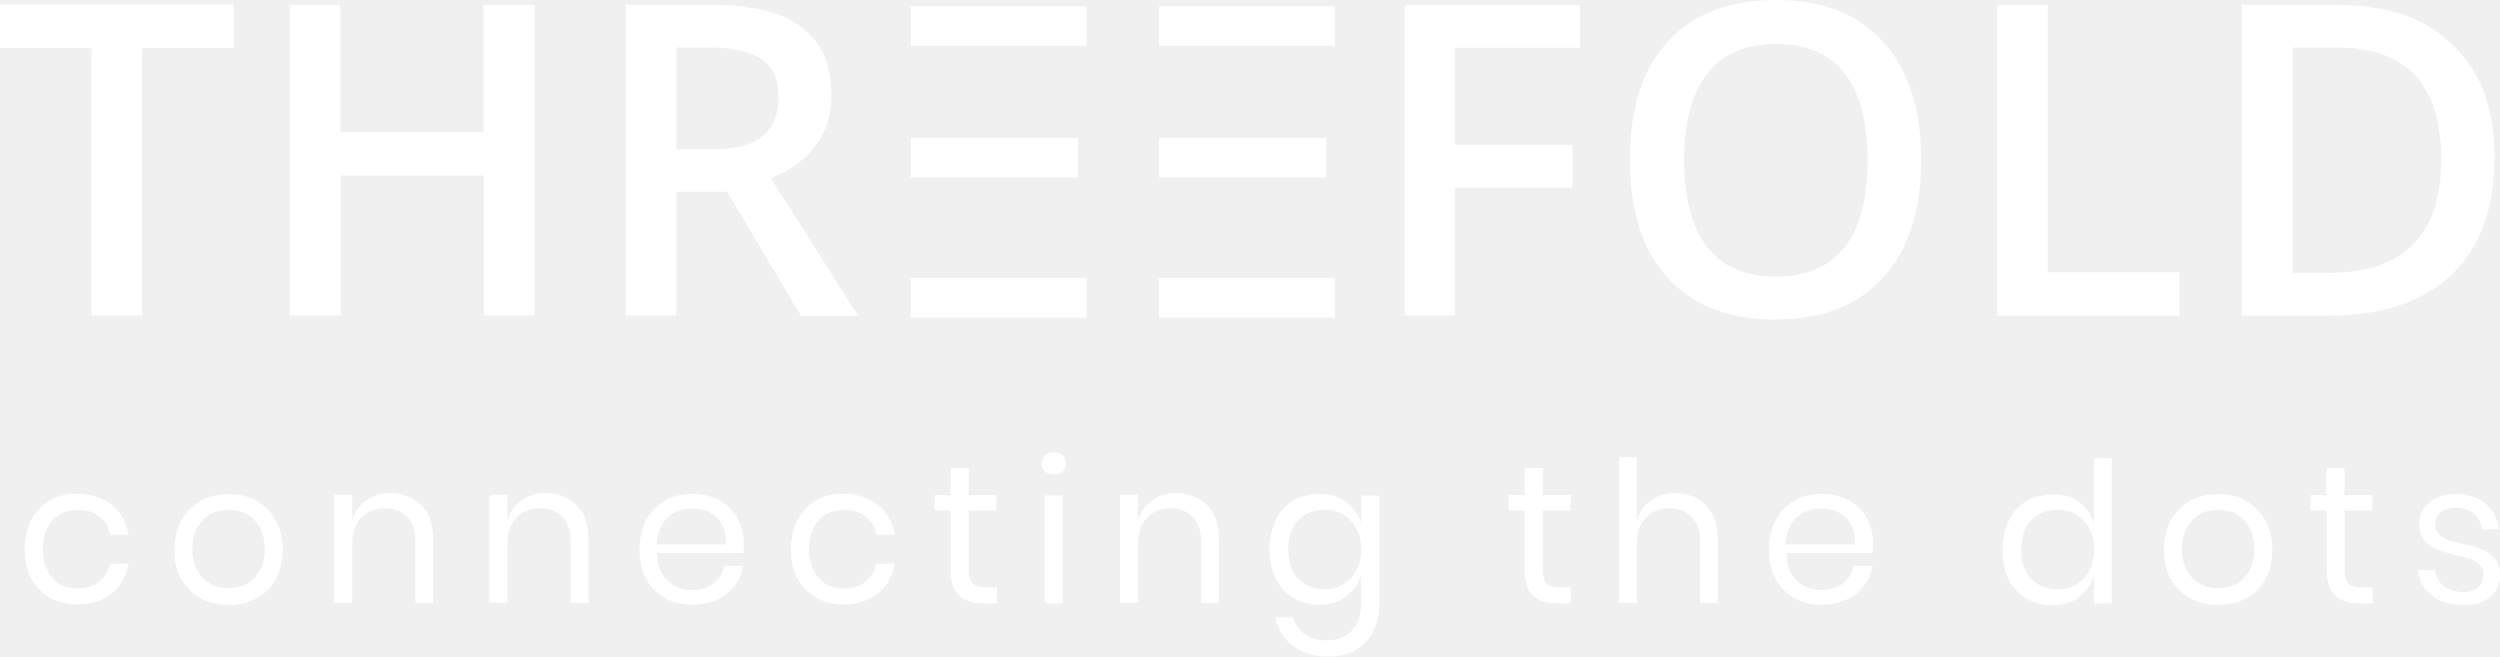
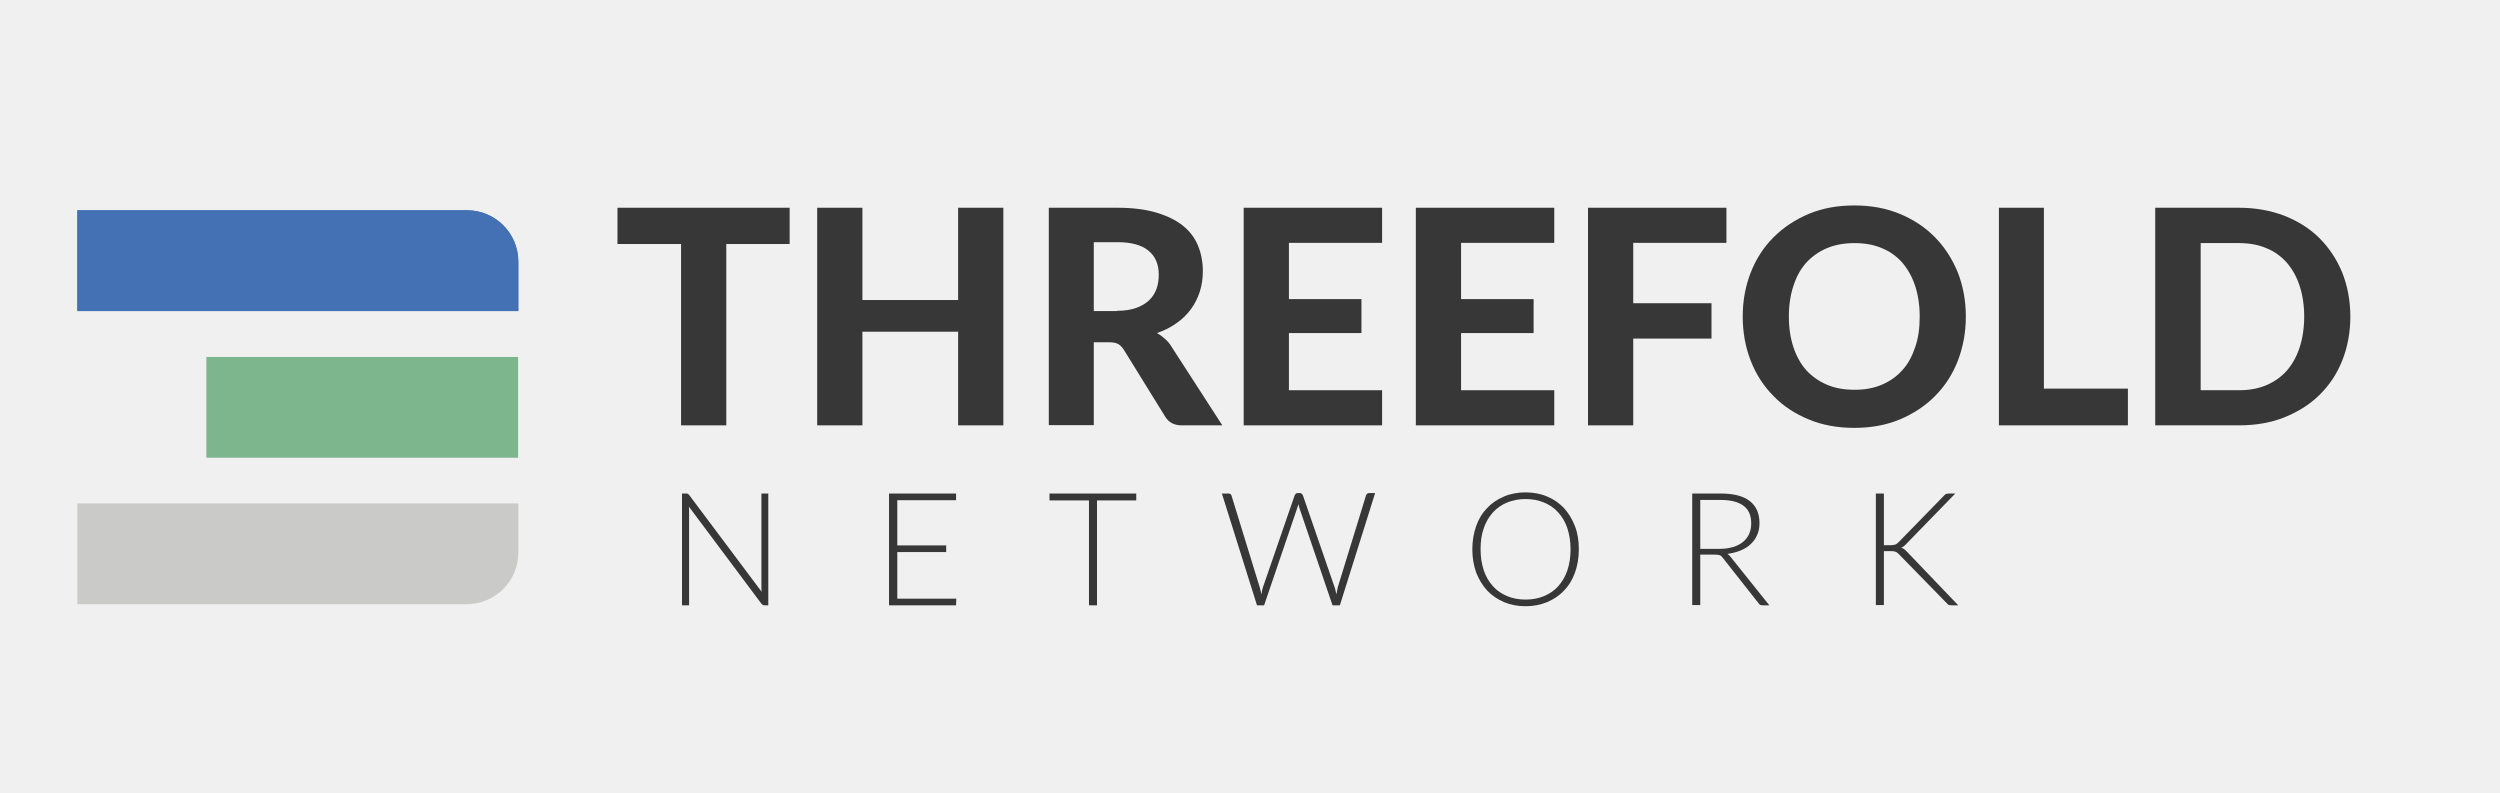
- <svg xmlns="http://www.w3.org/2000/svg" xmlns:xlink="http://www.w3.org/1999/xlink" id="Layer_1" viewBox="0 0 910 239">
-   <style>.st0,.st1{fill:#fff}.st1{clip-path:url(#SVGID_2_)}</style>
-   <path class="st0" d="M421.9 101.2h64v14.4h-64zM331.5 101.2h64v14.4h-64zM0 1.7v15.8h33.3v97.3h18.4V17.5h33.4V1.7zM194.7 114.8h-18.6V63.9H124v50.9h-18.5V1.8h18.4V48H176V1.8h18.6v113z" />
-   <defs>
-     <path id="SVGID_1_" d="M0 0h910v239H0z" />
-   </defs>
-   <clipPath id="SVGID_2_">
-     <use xlink:href="#SVGID_1_" overflow="visible" />
-   </clipPath>
-   <path class="st1" d="M246.2 69.6v45.2h-18.4V1.8h31.8c14.7 0 25.5 2.8 32.5 8.3 7.1 5.5 10.5 13.7 10.5 24.7 0 14-7.4 24-22 30.1l31.8 50.1h-20.8l-26.9-45.2h-18.5v-.2zm0-15.2H259c8.6 0 14.9-1.7 18.6-4.8 3.9-3.2 5.8-8 5.8-14.2 0-6.4-2-11-6.2-13.9-4.2-2.8-10.5-4.2-18.8-4.2h-12.2v37.1M529.6 114.8h-18.3V1.8h63.8v15.6h-45.5v35.3h42.8v15.6h-42.8zM699.3 58.2c0 18.4-4.6 32.7-13.9 42.9-9.3 10.2-22.3 15.2-39.1 15.2-17.1 0-30.1-5.1-39.3-15.2-9.3-10.2-13.7-24.5-13.7-43.1s4.6-33.1 13.9-42.9C616.4 5.1 629.4 0 646.5 0c16.9 0 29.9 5.1 38.9 15.2 9.3 10.1 13.9 24.6 13.9 43m-86.3 0c0 13.9 2.8 24.5 8.4 31.7 5.6 7.3 14 10.8 25.1 10.8 11.1 0 19.3-3.6 24.9-10.6 5.6-7.1 8.4-17.6 8.4-31.8 0-13.9-2.8-24.5-8.3-31.5-5.6-7.3-13.9-10.8-24.9-10.8-11 0-19.5 3.6-25.1 10.8-5.6 6.9-8.5 17.6-8.5 31.4M727 114.8V1.8h18.4v97.3h47.9v15.8H727zM908 57.2c0 18.6-5.2 32.8-15.6 42.8-10.5 9.8-25.2 14.9-44.7 14.9H816V1.8h35c18.1 0 32.1 4.8 41.9 14.7 10.2 9.6 15.1 23.3 15.1 40.7m-19.4.7c0-27.1-12.7-40.6-37.9-40.6h-16.1v82h13.2c27.2 0 40.8-13.8 40.8-41.4M421.9 2.3h64v14.4h-64zM421.9 50.2h60.9v14.4h-60.9zM331.5 2.3h64v14.4h-64zM331.5 50.2h60.9v14.4h-60.9zM40.7 183.8c3.3 2.6 5.3 6.3 6.1 10.8H40c-.4-2.9-1.8-5.1-3.9-6.6-2.1-1.7-4.7-2.4-7.9-2.4-2.3 0-4.4.6-6.3 1.5-1.9 1.1-3.4 2.6-4.5 4.8-1.1 2.2-1.8 4.8-1.8 8s.6 5.8 1.8 8c1.1 2.2 2.6 3.7 4.5 4.8 1.9 1.1 4 1.5 6.3 1.5 3.2 0 5.8-.8 7.9-2.4 2.1-1.7 3.4-3.9 3.9-6.6h6.8c-.8 4.5-2.8 8.2-6.1 10.8-3.3 2.6-7.5 4-12.5 4-3.7 0-7.2-.8-10-2.4s-5.2-4-6.8-6.9C9.7 207.6 9 204.1 9 200s.8-7.7 2.4-10.8c1.7-3.1 4-5.4 6.8-7.1s6.3-2.4 10-2.4c5 .1 9.2 1.5 12.5 4.1M93.3 182.3c3 1.7 5.3 4 7.1 7.1 1.7 3.1 2.5 6.6 2.5 10.8 0 4.2-.9 7.7-2.5 10.7-1.7 3.1-4.1 5.4-7.1 6.9-3 1.7-6.4 2.4-10.1 2.4-3.7 0-7.2-.8-10.1-2.4-3-1.7-5.3-4-7.1-6.9-1.8-3.1-2.5-6.6-2.5-10.7s.9-7.7 2.5-10.8c1.7-3.1 4.1-5.4 7.1-7.1 3-1.7 6.4-2.4 10.1-2.4 3.7-.1 7.2.7 10.1 2.4m-16.6 4.8c-2 1.1-3.5 2.6-4.8 4.8-1.3 2.2-1.9 4.8-1.9 8s.7 5.8 1.9 7.9c1.2 2.2 2.9 3.7 4.8 4.8 2 1.1 4.2 1.5 6.5 1.5s4.5-.6 6.5-1.5c2-1.1 3.5-2.6 4.8-4.8 1.2-2.2 1.9-4.8 1.9-7.9 0-3.2-.7-5.8-1.9-8s-2.9-3.7-4.8-4.8c-2-1.1-4.2-1.5-6.5-1.5s-4.5.4-6.5 1.5M153.5 184c2.9 3 4.2 7.2 4.2 12.7v22.8h-6.5v-22.3c0-4-1-6.9-3-9-2-2.1-4.7-3.2-8.2-3.2-3.5 0-6.4 1.2-8.6 3.5-2.2 2.3-3.2 5.7-3.2 10.1v20.8h-6.5v-39.3h6.5v9.3c1-3.2 2.8-5.6 5.3-7.4 2.5-1.8 5.5-2.5 8.8-2.5 4.7.1 8.3 1.7 11.2 4.5M210 184c2.9 3 4.2 7.2 4.2 12.7v22.8h-6.5v-22.3c0-4-1-6.9-3-9-2-2.1-4.7-3.2-8.2-3.2-3.5 0-6.4 1.2-8.6 3.5-2.2 2.3-3.2 5.7-3.2 10.1v20.8h-6.5v-39.3h6.5v9.3c1-3.2 2.8-5.6 5.3-7.4 2.5-1.8 5.5-2.5 8.8-2.5 4.7.1 8.5 1.7 11.2 4.5M270.5 201.3h-31.4c.1 4.5 1.4 7.8 3.9 10.1 2.4 2.2 5.4 3.4 8.8 3.4 3.2 0 5.8-.8 7.9-2.4 2.1-1.7 3.4-3.7 3.9-6.4h6.9c-.4 2.8-1.5 5.2-3.2 7.3-1.7 2.1-3.7 3.9-6.4 5-2.6 1.2-5.6 1.8-8.9 1.8-3.7 0-7.2-.8-10-2.4-2.9-1.7-5.2-4-6.8-6.9-1.7-3.1-2.4-6.6-2.4-10.7s.8-7.7 2.4-10.8c1.7-3.1 4-5.4 6.8-7.1 2.9-1.7 6.3-2.4 10-2.4 3.9 0 7.2.8 10 2.4 2.9 1.7 5.1 3.7 6.5 6.5 1.5 2.8 2.2 5.7 2.2 9 .1 1.4.1 2.6-.2 3.6m-7.7-10.4c-1.1-2-2.6-3.4-4.5-4.4-1.9-1-4-1.4-6.3-1.4-3.5 0-6.6 1.1-9 3.3-2.4 2.2-3.7 5.5-4 9.8h25.1c.3-2.9-.2-5.4-1.3-7.3M319.6 183.8c3.3 2.6 5.3 6.3 6.1 10.8h-6.8c-.4-2.9-1.8-5.1-3.9-6.6-2.1-1.7-4.7-2.4-7.9-2.4-2.3 0-4.4.6-6.3 1.5-1.9 1.1-3.4 2.6-4.5 4.8-1.1 2.2-1.8 4.8-1.8 8s.6 5.8 1.8 8c1.1 2.2 2.6 3.7 4.5 4.8 1.9 1.1 4 1.5 6.3 1.5 3.2 0 5.8-.8 7.9-2.4 2.1-1.7 3.4-3.9 3.9-6.6h6.8c-.8 4.5-2.8 8.2-6.1 10.8-3.3 2.6-7.5 4-12.5 4-3.7 0-7.2-.8-10-2.4s-5.2-4-6.8-6.9c-1.7-3.1-2.4-6.6-2.4-10.7s.8-7.7 2.4-10.8c1.7-3.1 4-5.4 6.8-7.1s6.3-2.4 10-2.4c5.1.1 9.2 1.5 12.5 4.1M362.9 213.9v5.7H358c-4 0-7.1-1-9-2.9-2-1.9-3-5.1-3-9.6v-21.3h-5.8v-5.6h5.8v-9.8h6.6v9.8h10.1v5.6h-10.1v21.4c0 2.5.4 4.3 1.4 5.2.9.9 2.5 1.4 4.8 1.4h4.1zM380.4 165.8c.8-.8 1.9-1.1 3.2-1.1 1.3 0 2.4.3 3.2 1.1.8.8 1.2 1.7 1.2 2.9s-.4 2.2-1.2 2.9c-.8.8-1.9 1.1-3.2 1.1-1.3 0-2.4-.3-3.2-1.1-.8-.8-1.2-1.7-1.2-2.9 0-1.1.3-2.1 1.2-2.9m6.4 53.8h-6.5v-39.3h6.5v39.3zM439.5 184c2.9 3 4.2 7.2 4.2 12.7v22.8h-6.5v-22.3c0-4-1-6.9-3-9-2-2.1-4.7-3.2-8.2-3.2-3.5 0-6.4 1.2-8.6 3.5-2.2 2.3-3.2 5.7-3.2 10.1v20.8h-6.5v-39.3h6.5v9.3c1-3.2 2.8-5.6 5.3-7.4 2.5-1.8 5.5-2.5 8.8-2.5 4.7.1 8.4 1.7 11.2 4.5M490 182.7c2.6 1.9 4.5 4.5 5.5 7.7v-10h6.5v40c0 3.6-.8 6.8-2.3 9.7-1.5 2.9-3.6 5-6.4 6.6-2.8 1.5-6 2.3-9.7 2.3-5.3 0-9.6-1.3-13-3.9-3.3-2.5-5.5-6.1-6.4-10.4h6.4c.8 2.6 2.2 4.7 4.3 6.2 2.1 1.5 4.8 2.2 8.2 2.2 3.5 0 6.5-1.1 8.8-3.4 2.3-2.3 3.5-5.4 3.5-9.5v-10.7c-1.1 3.2-2.9 5.7-5.5 7.7-2.6 1.9-5.8 2.9-9.7 2.9-3.5 0-6.6-.8-9.4-2.4-2.8-1.7-4.8-4-6.4-6.9-1.5-3.1-2.3-6.6-2.3-10.7s.8-7.7 2.3-10.8c1.5-3.1 3.6-5.4 6.4-7.1s5.8-2.4 9.4-2.4c3.9 0 7.1.9 9.8 2.9m-17.5 6.7c-2.4 2.5-3.6 6.1-3.6 10.6s1.2 8 3.6 10.6c2.4 2.5 5.6 3.9 9.6 3.9 2.5 0 4.8-.6 6.9-1.8 2-1.2 3.6-2.9 4.7-5.1 1.1-2.2 1.8-4.7 1.8-7.6s-.6-5.4-1.8-7.6c-1.1-2.2-2.8-3.9-4.7-5.1-2-1.2-4.3-1.8-6.9-1.8-4 .1-7.2 1.4-9.6 3.9M571.8 213.9v5.7H567c-4 0-7.1-1-9-2.9-2-1.9-3-5.1-3-9.6v-21.3h-5.8v-5.6h5.8v-9.8h6.6v9.8h10.1v5.6h-10.1v21.4c0 2.5.4 4.3 1.4 5.2.9.9 2.5 1.4 4.8 1.4h4zM621.1 184c2.9 3 4.2 7.2 4.2 12.7v22.8h-6.5v-22.3c0-4-1-6.9-3-9-2-2.1-4.7-3.2-8.2-3.2-3.5 0-6.4 1.2-8.6 3.5-2.2 2.3-3.2 5.7-3.2 10.1v20.8h-6.5v-53h6.5v23c1-3.2 2.8-5.6 5.3-7.4 2.5-1.8 5.5-2.5 8.8-2.5 4.7.1 8.4 1.7 11.2 4.5M681.6 201.3h-31.4c.1 4.5 1.4 7.8 3.9 10.1 2.4 2.2 5.4 3.4 8.8 3.4 3.2 0 5.8-.8 7.9-2.4 2.1-1.7 3.4-3.7 3.9-6.4h6.9c-.4 2.8-1.5 5.2-3.2 7.3-1.7 2.2-3.7 3.9-6.4 5-2.6 1.2-5.6 1.8-8.9 1.8-3.7 0-7.2-.8-10-2.4-2.9-1.7-5.2-4-6.8-6.9-1.7-3.1-2.4-6.6-2.4-10.7s.8-7.7 2.4-10.8c1.7-3.1 4-5.4 6.8-7.1s6.3-2.4 10-2.4c3.9 0 7.2.8 10 2.4s5 3.7 6.5 6.5 2.2 5.7 2.2 9c0 1.4-.1 2.6-.2 3.6m-7.9-10.4c-1.1-2-2.6-3.4-4.5-4.4-1.9-1-4-1.4-6.3-1.4-3.5 0-6.6 1.1-9 3.3-2.4 2.2-3.7 5.5-4 9.8H675c.4-2.9-.2-5.4-1.3-7.3M756.7 182.7c2.6 1.9 4.5 4.5 5.5 7.7v-23.7h6.5v53h-6.5v-10c-1.1 3.2-2.9 5.7-5.5 7.7-2.6 1.9-5.8 2.9-9.7 2.9-3.5 0-6.6-.8-9.4-2.4-2.8-1.7-4.8-4-6.4-6.9-1.5-3.1-2.3-6.6-2.3-10.7s.8-7.7 2.3-10.8c1.5-3.1 3.6-5.4 6.4-7.1s5.8-2.4 9.4-2.4c3.9-.2 7.1.7 9.7 2.7m-17.4 6.7c-2.4 2.5-3.6 6.1-3.6 10.6s1.2 8 3.6 10.6c2.4 2.5 5.6 3.9 9.6 3.9 2.5 0 4.8-.6 6.9-1.8 2-1.2 3.6-2.9 4.7-5.1 1.1-2.2 1.8-4.7 1.8-7.6s-.6-5.4-1.8-7.6c-1.1-2.2-2.8-3.9-4.7-5.1-2-1.2-4.3-1.8-6.9-1.8-4 .1-7.2 1.4-9.6 3.9M817.5 182.3c3 1.7 5.3 4 7.1 7.1 1.8 3.1 2.5 6.6 2.5 10.8 0 4.2-.9 7.7-2.5 10.7-1.7 3.1-4.1 5.4-7.1 6.9-3 1.7-6.4 2.4-10.1 2.4-3.7 0-7.2-.8-10.1-2.4-3-1.7-5.3-4-7.1-6.9-1.8-3.1-2.5-6.6-2.5-10.7s.9-7.7 2.5-10.8c1.8-3.1 4.1-5.4 7.1-7.1 3-1.7 6.4-2.4 10.1-2.4 3.8-.1 7.2.7 10.1 2.4m-16.6 4.8c-2 1.1-3.5 2.6-4.8 4.8-1.2 2.2-1.9 4.8-1.9 8s.7 5.8 1.9 7.9c1.2 2.2 2.9 3.7 4.8 4.8 2 1.1 4.2 1.5 6.5 1.5s4.5-.6 6.5-1.5c2-1.1 3.5-2.6 4.8-4.8 1.2-2.2 1.9-4.8 1.9-7.9 0-3.2-.7-5.8-1.9-8s-2.9-3.7-4.8-4.8c-2-1.1-4.2-1.5-6.5-1.5s-4.5.4-6.5 1.5M863.7 213.9v5.7h-4.8c-4 0-7.1-1-9-2.9-2-1.9-3-5.1-3-9.6v-21.3H841v-5.6h5.8v-9.8h6.6v9.8h10.1v5.6h-10.1v21.4c0 2.5.4 4.3 1.4 5.2.9.9 2.5 1.4 4.8 1.4h4.1zM904.7 183.3c2.6 2.3 4.3 5.4 5 9.4h-6.3c-.3-2.3-1.2-4.3-2.9-5.7-1.7-1.4-3.9-2.2-6.6-2.2-2.3 0-4.2.6-5.5 1.7-1.3 1.1-2 2.6-2 4.5 0 1.4.4 2.6 1.3 3.5.9.9 2 1.5 3.3 2 1.3.4 3.1 1 5.4 1.4 2.9.7 5.3 1.3 7.1 2.1 1.8.7 3.3 1.8 4.6 3.3 1.2 1.5 1.9 3.5 1.9 6.2 0 3.2-1.2 5.8-3.6 7.8-2.4 2-5.6 3-9.6 3-4.6 0-8.5-1.1-11.5-3.4-3-2.2-4.7-5.4-5.2-9.4h6.3c.2 2.4 1.3 4.3 3.1 5.8 1.9 1.4 4.3 2.2 7.3 2.2 2.2 0 4-.6 5.3-1.8 1.2-1.1 1.9-2.6 1.9-4.5 0-1.5-.4-2.8-1.3-3.6-.9-.9-2-1.7-3.4-2.1-1.3-.4-3.2-1-5.5-1.5-2.9-.7-5.3-1.3-6.9-2-1.8-.7-3.2-1.8-4.4-3.2-1.2-1.4-1.9-3.4-1.9-6 0-3.3 1.2-5.9 3.6-7.9 2.4-2 5.7-3.1 9.9-3.1 4.3 0 7.9 1.1 10.6 3.5" />
+ <svg xmlns="http://www.w3.org/2000/svg" version="1.1" id="Layer_1" x="0px" y="0px" viewBox="0 0 1089.1 345.1" style="enable-background:new 0 0 1089.1 345.1;" xml:space="preserve">
+   <style type="text/css">
+ 	.st0{fill:#373737;}
+ 	.st1{fill:#4371B4;}
+ 	.st2{fill:#7DB68D;}
+ 	.st3{fill:#CACAC9;}
+ </style>
+   <g>
+     <g>
+       <path class="st0" d="M344.1,106.3h-27.7v79h-19.7v-79h-27.7V90.5h75V106.3z" />
+       <path class="st0" d="M437.1,90.5v94.8h-19.7v-40.8h-41.7v40.8h-19.7V90.5h19.7v40.2h41.7V90.5H437.1z" />
+       <path class="st0" d="M532.5,185.3h-17.7c-3.3,0-5.7-1.3-7.2-3.8l-18-29.1c-0.7-1.1-1.6-2-2.4-2.5c-0.9-0.5-2.2-0.8-4-0.8h-6.7    v36.1h-19.6V90.5h29.8c6.6,0,12.3,0.7,17,2.1s8.6,3.3,11.6,5.7c3,2.4,5.2,5.3,6.6,8.7c1.4,3.4,2.1,7.1,2.1,11.1    c0,3.1-0.4,6.1-1.3,8.9c-0.9,2.8-2.2,5.4-3.9,7.7c-1.7,2.3-3.8,4.4-6.3,6.1c-2.5,1.8-5.3,3.2-8.5,4.3c1.3,0.7,2.4,1.5,3.5,2.5    c1.1,1,2.1,2.1,2.9,3.5L532.5,185.3z M486.6,135.4c3.2,0,5.9-0.4,8.2-1.2c2.3-0.8,4.2-1.9,5.7-3.3c1.5-1.4,2.6-3.1,3.3-5    c0.7-1.9,1-4,1-6.3c0-4.5-1.5-8-4.5-10.4c-3-2.5-7.5-3.7-13.6-3.7h-10.2v30H486.6z" />
+       <path class="st0" d="M561.5,105.9v24.4h31.6v14.8h-31.6V170h40.6v15.3h-60.3V90.5h60.3v15.3H561.5z" />
+       <path class="st0" d="M636.5,105.9v24.4h31.6v14.8h-31.6V170h40.6v15.3h-60.3V90.5h60.3v15.3H636.5z" />
+       <path class="st0" d="M711.5,105.9v26.2h34.1v15.4h-34.1v37.8h-19.7V90.5h60.3v15.3H711.5z" />
+       <path class="st0" d="M856.4,137.9c0,6.9-1.2,13.3-3.5,19.3c-2.3,5.9-5.6,11-9.9,15.3c-4.2,4.3-9.4,7.7-15.3,10.2    c-6,2.5-12.6,3.7-19.9,3.7c-7.3,0-13.9-1.2-19.9-3.7c-6-2.5-11.1-5.8-15.3-10.2c-4.3-4.3-7.6-9.4-9.9-15.3    c-2.3-5.9-3.5-12.3-3.5-19.3s1.2-13.3,3.5-19.2c2.3-5.9,5.6-11,9.9-15.3c4.3-4.3,9.4-7.7,15.3-10.2c6-2.5,12.6-3.7,19.9-3.7    c7.3,0,13.9,1.2,19.9,3.7c6,2.5,11.1,5.9,15.3,10.2c4.2,4.3,7.5,9.4,9.9,15.3C855.2,124.6,856.4,131,856.4,137.9z M836.3,137.9    c0-5-0.7-9.4-2-13.4c-1.3-3.9-3.2-7.3-5.6-10.1c-2.5-2.8-5.4-4.9-8.9-6.3c-3.5-1.5-7.5-2.2-11.9-2.2s-8.4,0.7-12,2.2    c-3.5,1.5-6.5,3.6-9,6.3c-2.5,2.8-4.3,6.1-5.6,10.1c-1.3,3.9-2,8.4-2,13.4c0,5,0.7,9.5,2,13.4c1.3,3.9,3.2,7.3,5.6,10    c2.5,2.7,5.5,4.8,9,6.3c3.5,1.5,7.5,2.2,12,2.2s8.4-0.7,11.9-2.2c3.5-1.5,6.5-3.6,8.9-6.3c2.5-2.7,4.3-6.1,5.6-10    C835.7,147.4,836.3,142.9,836.3,137.9z" />
+       <path class="st0" d="M927,169.4v15.9h-56.2V90.5h19.6v78.8H927z" />
+       <path class="st0" d="M1023.9,137.9c0,6.9-1.2,13.3-3.5,19.1c-2.3,5.8-5.6,10.8-9.9,15c-4.2,4.2-9.4,7.4-15.3,9.8    c-6,2.4-12.6,3.5-19.9,3.5h-36.4V90.5h36.4c7.3,0,13.9,1.2,19.9,3.5c6,2.4,11.1,5.6,15.3,9.8c4.2,4.2,7.5,9.2,9.9,15    C1022.7,124.7,1023.9,131,1023.9,137.9z M1003.8,137.9c0-5-0.7-9.4-2-13.4c-1.3-4-3.2-7.3-5.6-10.1c-2.4-2.7-5.4-4.9-8.9-6.3    c-3.5-1.5-7.5-2.2-11.9-2.2h-16.7V170h16.7c4.4,0,8.4-0.7,11.9-2.2c3.5-1.5,6.5-3.6,8.9-6.3c2.4-2.8,4.3-6.1,5.6-10.1    C1003.1,147.4,1003.8,142.9,1003.8,137.9z" />
+     </g>
+     <g>
+       <path class="st0" d="M334.7,215v48.7h-1.7c-0.3,0-0.5-0.1-0.7-0.2c-0.2-0.1-0.4-0.3-0.6-0.5l-31.6-42.3c0.1,0.7,0.1,1.3,0.1,2v41    h-3.1V215h1.8c0.3,0,0.6,0,0.7,0.1c0.2,0.1,0.4,0.3,0.6,0.5l31.6,42.2c-0.1-0.7-0.1-1.3-0.1-2V215H334.7z" />
+       <path class="st0" d="M416.6,260.8l-0.1,2.9h-29.2V215h29.2v2.9h-25.6v19.7h21.3v2.9h-21.3v20.3H416.6z" />
+       <path class="st0" d="M495,218h-17.1v45.7h-3.5V218h-17.2v-3H495V218z" />
+       <path class="st0" d="M599,215l-15.3,48.7h-3.2l-14.4-42.3c-0.2-0.6-0.3-1.2-0.5-1.8c-0.1,0.6-0.3,1.2-0.5,1.8l-14.4,42.3h-3.1    L532.3,215h2.9c0.7,0,1.1,0.3,1.3,0.9l12.3,40c0.3,0.9,0.5,2,0.7,3.1c0.1-0.6,0.2-1.2,0.3-1.7c0.1-0.5,0.3-1,0.4-1.5l13.8-40    c0.1-0.3,0.3-0.5,0.5-0.7c0.2-0.2,0.5-0.3,0.8-0.3h1c0.3,0,0.6,0.1,0.8,0.3c0.2,0.2,0.4,0.4,0.5,0.7l13.8,40    c0.2,0.4,0.3,0.9,0.4,1.4c0.1,0.5,0.2,1.1,0.4,1.7c0.1-0.6,0.2-1.1,0.3-1.6c0.1-0.5,0.2-1,0.3-1.5l12.3-40    c0.1-0.3,0.2-0.5,0.5-0.7c0.2-0.2,0.5-0.3,0.8-0.3H599z" />
+       <path class="st0" d="M687.8,239.3c0,3.8-0.6,7.2-1.7,10.2c-1.1,3.1-2.7,5.7-4.8,7.8c-2,2.2-4.5,3.8-7.3,5c-2.9,1.2-6,1.8-9.4,1.8    c-3.4,0-6.6-0.6-9.4-1.8s-5.3-2.9-7.3-5c-2-2.2-3.6-4.8-4.8-7.8c-1.1-3.1-1.7-6.5-1.7-10.2c0-3.7,0.6-7.1,1.7-10.2    c1.1-3.1,2.7-5.7,4.8-7.8c2-2.2,4.5-3.8,7.3-5c2.8-1.2,6-1.8,9.4-1.8c3.4,0,6.6,0.6,9.4,1.8c2.9,1.2,5.3,2.9,7.3,5    c2,2.2,3.6,4.8,4.8,7.9C687.3,232.2,687.8,235.6,687.8,239.3z M684.2,239.3c0-3.4-0.5-6.4-1.4-9.2c-0.9-2.7-2.3-5-4-6.9    c-1.7-1.9-3.8-3.3-6.2-4.3c-2.4-1-5.1-1.5-8-1.5c-2.9,0-5.5,0.5-8,1.5c-2.4,1-4.5,2.4-6.2,4.3s-3.1,4.2-4,6.9    c-1,2.7-1.4,5.8-1.4,9.2c0,3.4,0.5,6.5,1.4,9.2s2.3,5,4,6.9c1.7,1.9,3.8,3.3,6.2,4.3c2.4,1,5.1,1.5,8,1.5c2.9,0,5.6-0.5,8-1.5    c2.4-1,4.5-2.4,6.2-4.3c1.7-1.9,3.1-4.2,4-6.9C683.7,245.8,684.2,242.8,684.2,239.3z" />
+       <path class="st0" d="M770.8,263.7h-3c-0.4,0-0.7-0.1-1-0.2c-0.3-0.1-0.5-0.4-0.7-0.7l-15.6-19.8c-0.2-0.3-0.4-0.5-0.6-0.7    c-0.2-0.2-0.4-0.3-0.7-0.4s-0.5-0.2-0.9-0.2c-0.3,0-0.7-0.1-1.2-0.1h-6.4v22h-3.5V215h12.5c5.6,0,9.8,1.1,12.6,3.3    c2.8,2.2,4.2,5.4,4.2,9.6c0,1.9-0.3,3.6-1,5.1c-0.6,1.5-1.6,2.9-2.8,4c-1.2,1.2-2.7,2.1-4.4,2.8c-1.7,0.7-3.6,1.2-5.8,1.5    c0.6,0.3,1,0.8,1.5,1.4L770.8,263.7z M749.2,239.1c2.2,0,4.1-0.3,5.8-0.8c1.7-0.5,3.2-1.3,4.3-2.2s2.1-2.1,2.7-3.5    c0.6-1.4,0.9-2.9,0.9-4.6c0-3.5-1.1-6-3.4-7.7c-2.3-1.7-5.6-2.5-9.9-2.5h-8.9v21.3H749.2z" />
+       <path class="st0" d="M820.8,237.5h2.9c0.4,0,0.8,0,1.1-0.1c0.3,0,0.6-0.1,0.9-0.2s0.5-0.2,0.7-0.4c0.2-0.2,0.5-0.4,0.7-0.6    l19.7-20.2c0.3-0.4,0.7-0.7,1-0.8c0.3-0.1,0.7-0.2,1.2-0.2h2.8l-21.3,21.9c-0.4,0.5-0.8,0.8-1.2,1.1c-0.3,0.3-0.7,0.5-1.1,0.6    c0.5,0.1,0.9,0.4,1.3,0.6c0.4,0.3,0.8,0.7,1.2,1.1l22.4,23.4h-2.9c-0.6,0-1-0.1-1.3-0.2s-0.5-0.4-0.8-0.7l-20.6-21.1    c-0.3-0.3-0.5-0.5-0.7-0.7s-0.5-0.3-0.7-0.5c-0.3-0.1-0.6-0.2-0.9-0.3c-0.4-0.1-0.8-0.1-1.4-0.1h-3.1v23.5h-3.5V215h3.5V237.5z" />
+     </g>
+   </g>
+   <g>
+     <g>
+       <path class="st1" d="M225.8,135.5H33.7V91.6h169.7c12.4,0,22.4,10,22.4,22.4V135.5L225.8,135.5z" />
+       <path class="st1" d="M203.4,91.6H33.7v43.9h192.1V114C225.8,101.6,215.8,91.6,203.4,91.6L203.4,91.6z" />
+     </g>
+     <polygon class="st2" points="225.7,199.4 89.9,199.4 89.9,155.5 225.7,155.5 225.7,199.4  " />
+     <path class="st3" d="M203.3,263.2H33.7v-43.9h192.1v21.4C225.8,253.2,215.7,263.2,203.3,263.2L203.3,263.2z" />
+   </g>
</svg>
